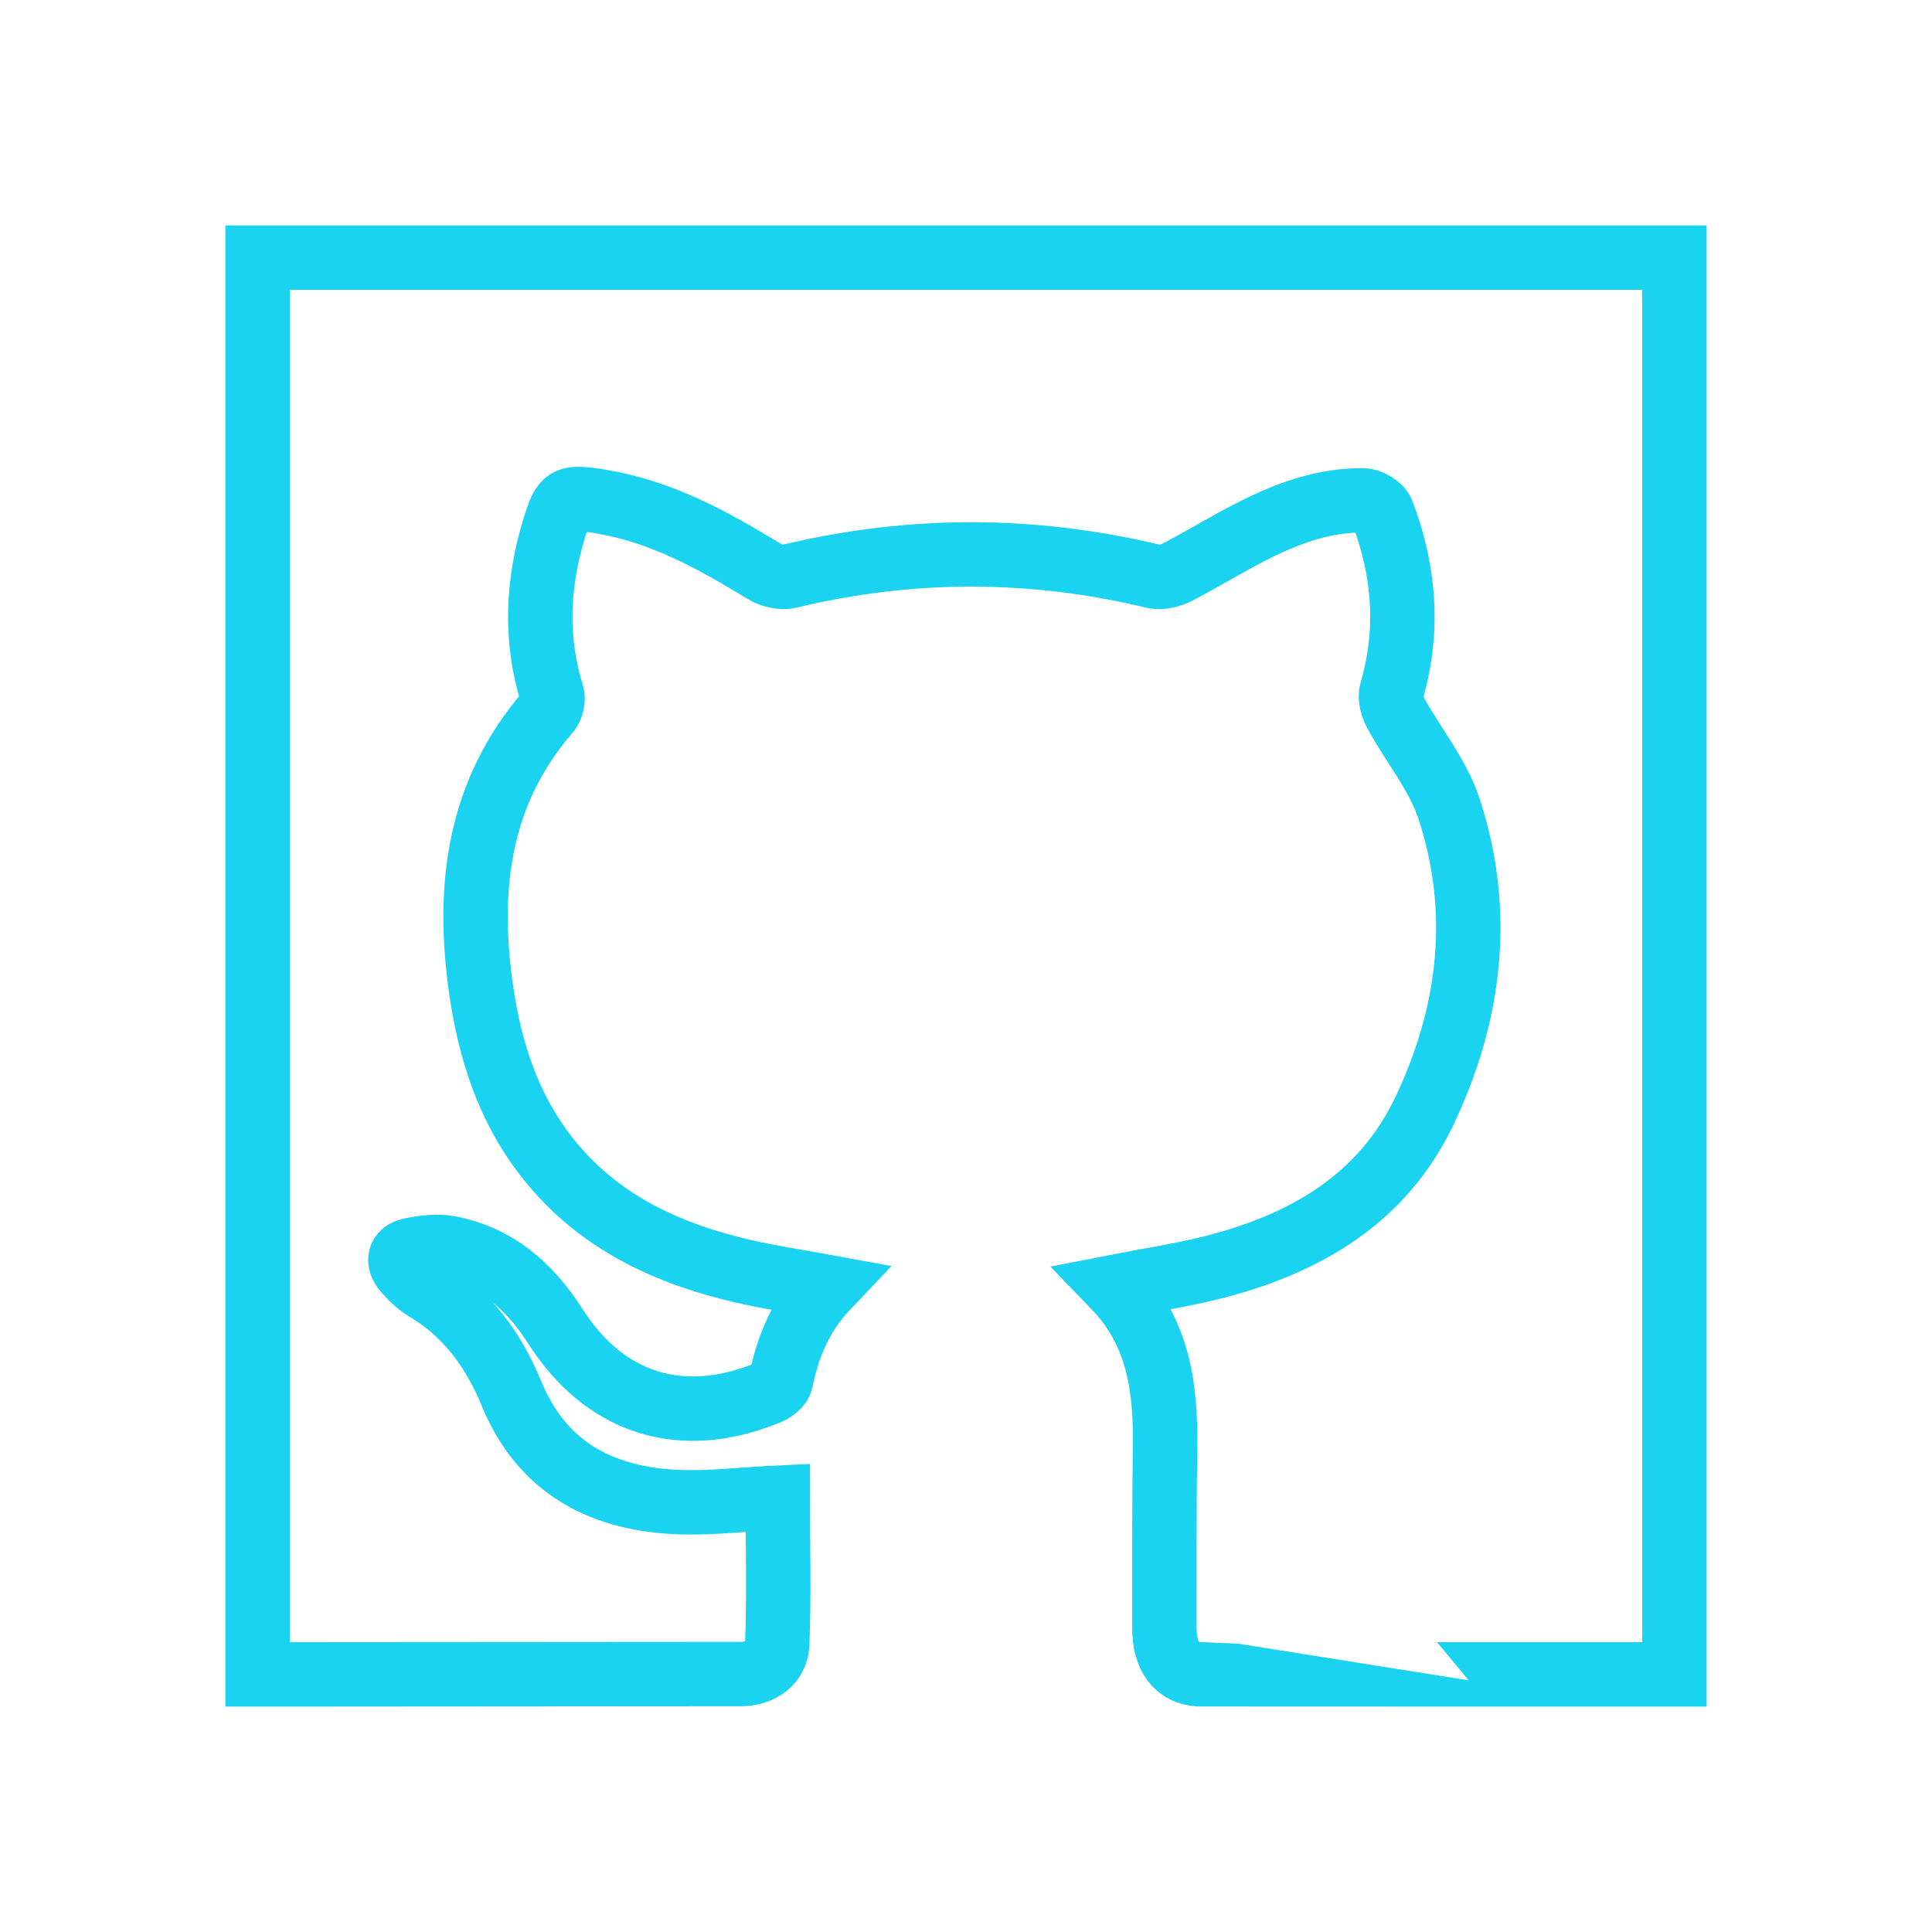
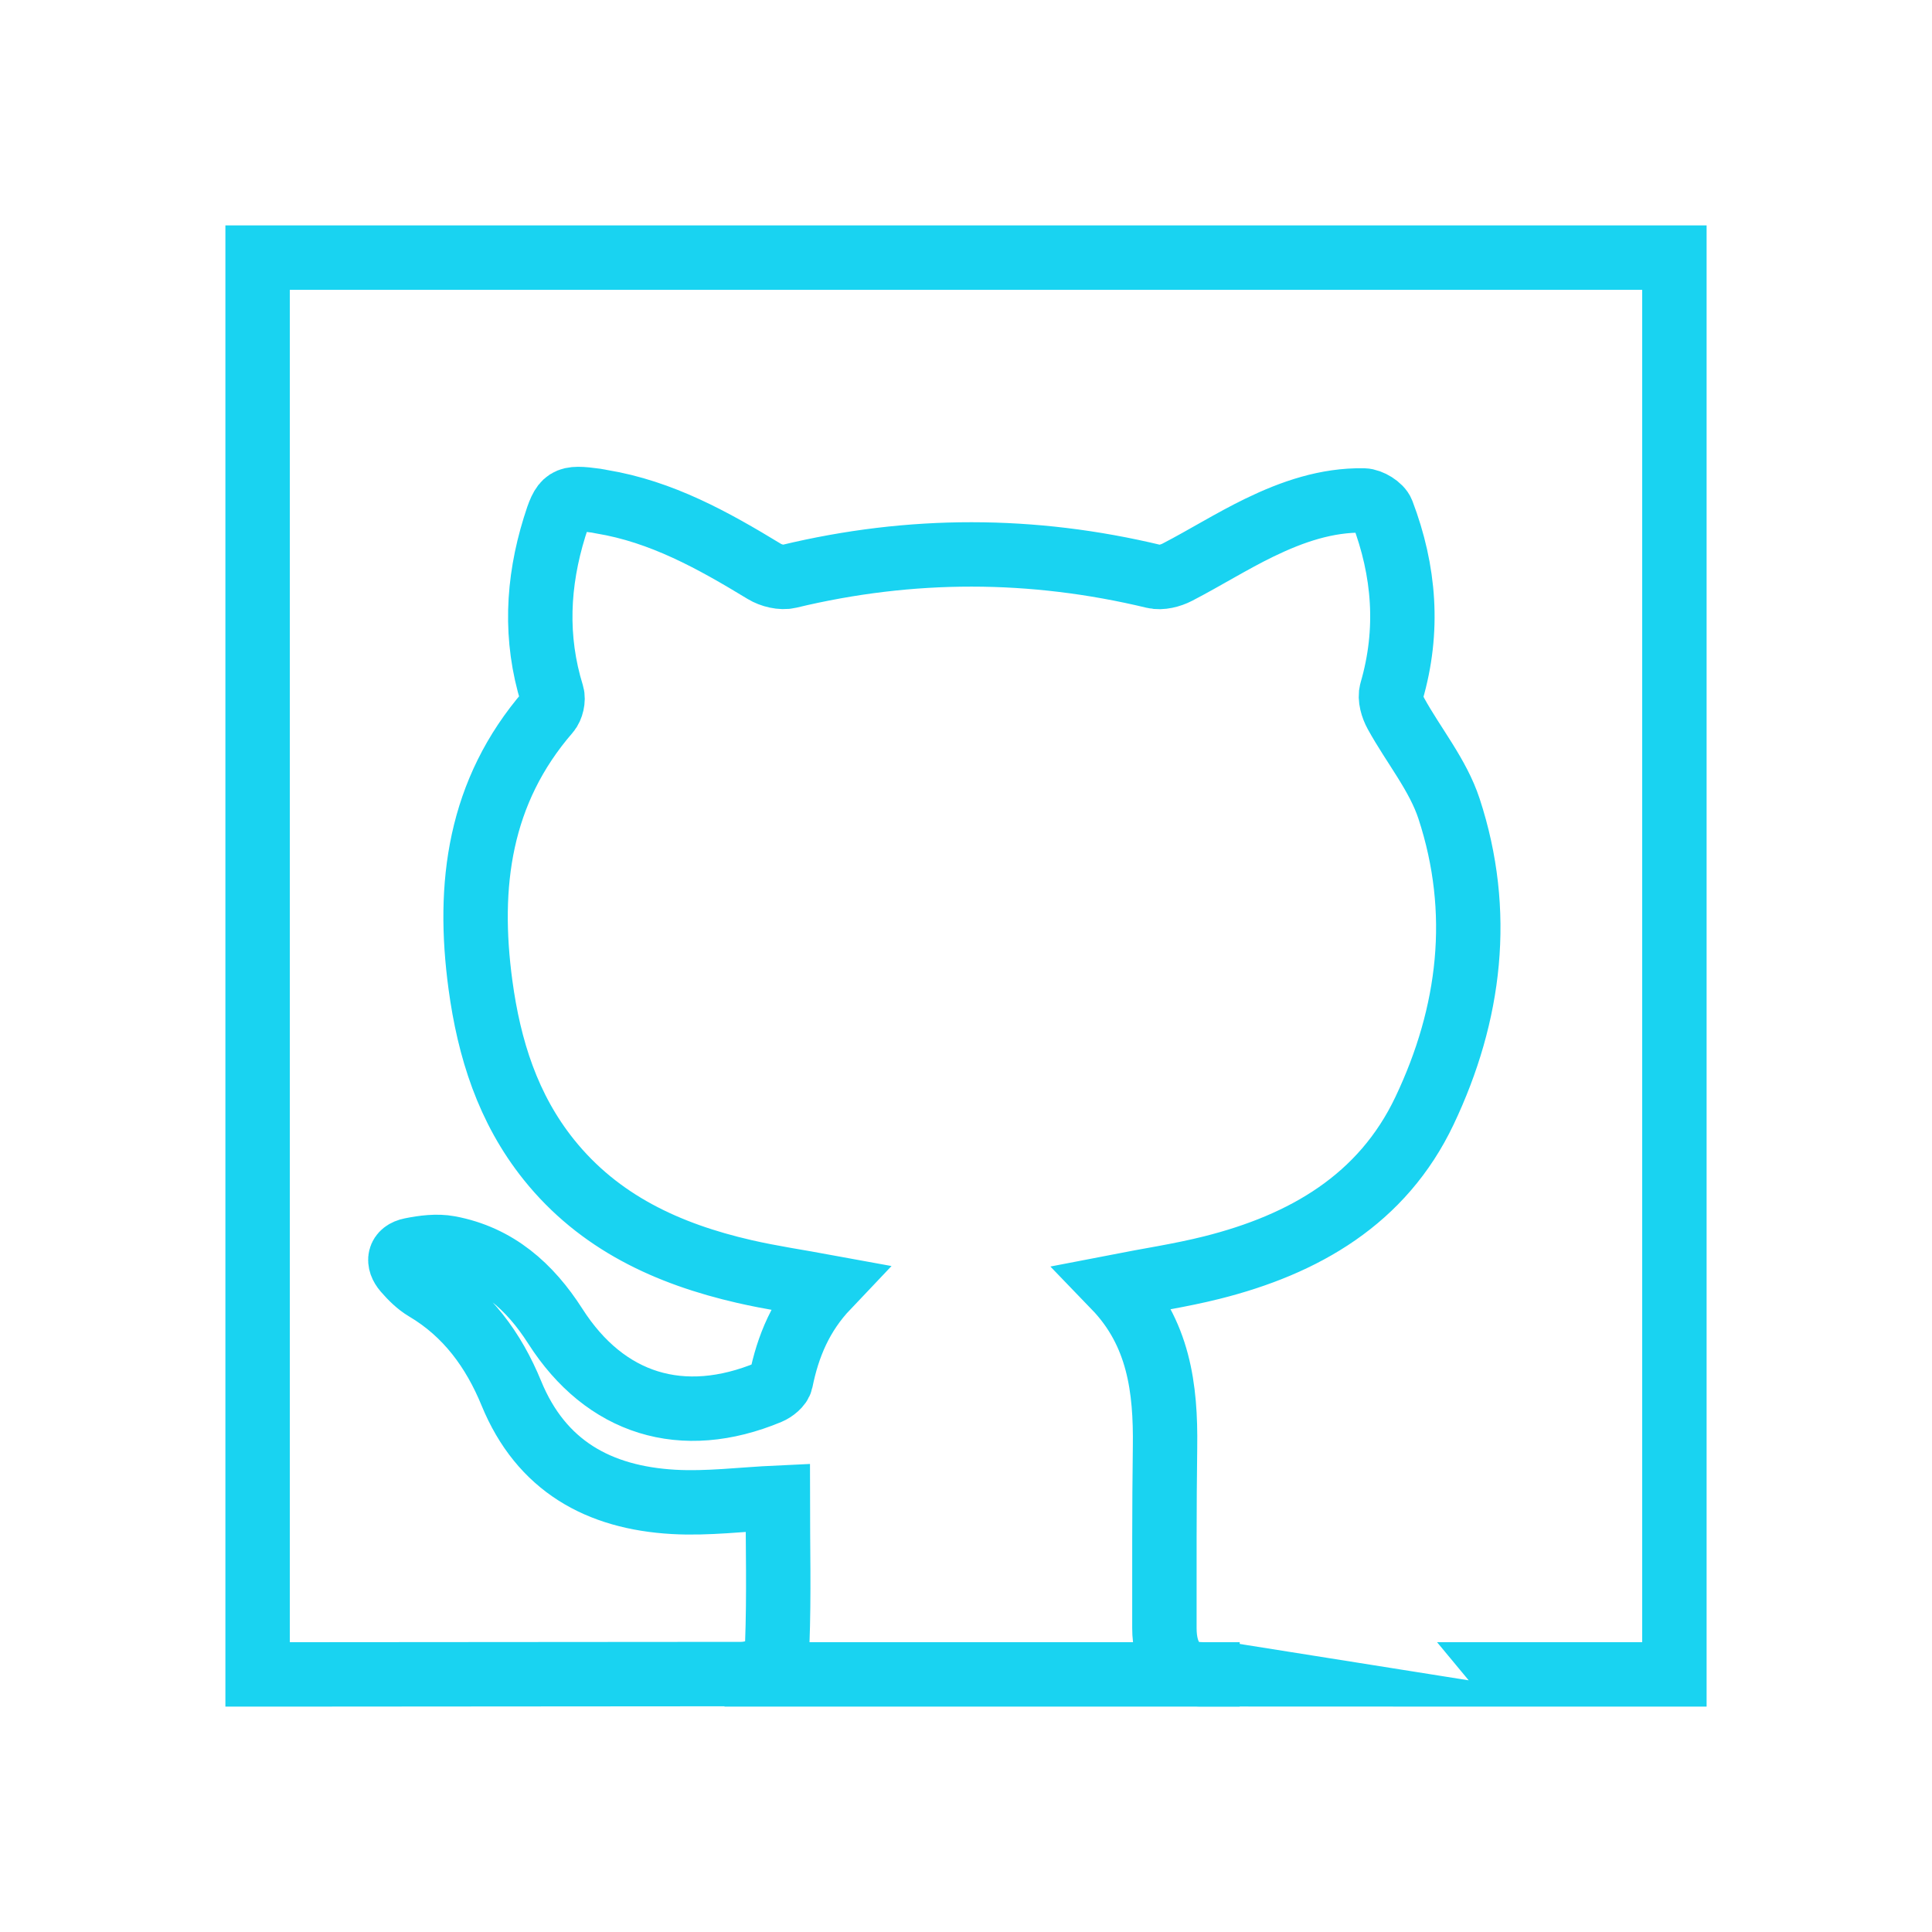
<svg xmlns="http://www.w3.org/2000/svg" width="120px" height="120px" viewBox="0 0 120 120" version="1.1">
  <g id="Github-Hollow" stroke="none" stroke-width="1" fill="none" fill-rule="evenodd">
    <g id="github" transform="translate(16, 16)" fill-rule="nonzero" stroke="#19D3F1" stroke-width="4">
-       <path d="M85.709,0 L2.292,0 C1.839,0 1.075,0 0,0 C0,1.127 0,1.885 0,2.273 L0,85.727 C0,86.158 0,86.916 0,88 C1.119,88 1.883,88 2.292,88 L30.022,87.98 C31.274,87.966 32.233,87.271 32.277,86.095 C32.391,83.039 32.31,79.977 32.31,77.023 C30.077,77.126 27.945,77.406 25.836,77.285 C21.187,77.02 17.614,75.053 15.761,70.538 C14.663,67.863 13.009,65.575 10.433,64.049 C9.952,63.763 9.532,63.343 9.163,62.917 C8.682,62.36 8.772,61.788 9.532,61.636 C10.299,61.481 11.137,61.373 11.893,61.513 C14.863,62.066 16.917,63.913 18.489,66.37 C21.597,71.23 26.381,72.717 31.764,70.473 C32.064,70.348 32.446,70.044 32.502,69.768 C32.936,67.616 33.747,65.655 35.381,63.935 C33.565,63.601 31.882,63.356 30.232,62.976 C25.48,61.886 21.211,59.924 18.089,56.028 C15.542,52.85 14.377,49.13 13.842,45.171 C13.003,38.969 13.754,33.164 18.049,28.208 C18.266,27.958 18.383,27.445 18.287,27.133 C17.211,23.648 17.376,20.192 18.442,16.745 C19.001,14.935 19.157,14.845 21.019,15.097 C21.133,15.112 21.244,15.141 21.357,15.16 C25.091,15.772 28.304,17.565 31.47,19.49 C31.895,19.749 32.544,19.91 33.011,19.797 C40.572,17.978 48.119,17.985 55.679,19.804 C56.118,19.909 56.704,19.759 57.124,19.541 C58.845,18.649 60.492,17.612 62.235,16.766 C64.263,15.783 66.399,15.043 68.699,15.084 C69.101,15.092 69.724,15.473 69.858,15.825 C71.242,19.46 71.534,23.165 70.431,26.948 C70.313,27.352 70.488,27.927 70.707,28.325 C71.796,30.305 73.315,32.132 74.003,34.232 C76.102,40.633 75.337,46.971 72.48,52.987 C69.862,58.501 65.007,61.295 59.26,62.736 C57.319,63.223 55.33,63.518 53.236,63.926 C55.98,66.769 56.411,70.238 56.362,73.871 C56.311,77.619 56.325,81.368 56.323,85.116 C56.322,86.932 57.121,87.935 58.516,87.994 C58.515,88 88,88 88,88 L88,2.273 C88,1.89 88,1.132 88,0 C86.93,0 86.167,0 85.709,0 Z" id="Path" />
+       <path d="M85.709,0 L2.292,0 C1.839,0 1.075,0 0,0 C0,1.127 0,1.885 0,2.273 L0,85.727 C0,86.158 0,86.916 0,88 C1.119,88 1.883,88 2.292,88 C13.776,87.992 22.39,87.986 28.132,87.981 C28.552,87.981 29.182,87.981 30.022,87.98 C31.274,87.966 32.233,87.271 32.277,86.095 C32.391,83.039 32.31,79.977 32.31,77.023 C30.077,77.126 27.945,77.406 25.836,77.285 C21.187,77.02 17.614,75.053 15.761,70.538 C14.663,67.863 13.009,65.575 10.433,64.049 C9.952,63.763 9.532,63.343 9.163,62.917 C8.682,62.36 8.772,61.788 9.532,61.636 C10.299,61.481 11.137,61.373 11.893,61.513 C14.863,62.066 16.917,63.913 18.489,66.37 C21.597,71.23 26.381,72.717 31.764,70.473 C32.064,70.348 32.446,70.044 32.502,69.768 C32.936,67.616 33.747,65.655 35.381,63.935 C33.565,63.601 31.882,63.356 30.232,62.976 C25.48,61.886 21.211,59.924 18.089,56.028 C15.542,52.85 14.377,49.13 13.842,45.171 C13.003,38.969 13.754,33.164 18.049,28.208 C18.266,27.958 18.383,27.445 18.287,27.133 C17.211,23.648 17.376,20.192 18.442,16.745 C19.001,14.935 19.157,14.845 21.019,15.097 C21.133,15.112 21.244,15.141 21.357,15.16 C25.091,15.772 28.304,17.565 31.47,19.49 C31.895,19.749 32.544,19.91 33.011,19.797 C40.572,17.978 48.119,17.985 55.679,19.804 C56.118,19.909 56.704,19.759 57.124,19.541 C58.845,18.649 60.492,17.612 62.235,16.766 C64.263,15.783 66.399,15.043 68.699,15.084 C69.101,15.092 69.724,15.473 69.858,15.825 C71.242,19.46 71.534,23.165 70.431,26.948 C70.313,27.352 70.488,27.927 70.707,28.325 C71.796,30.305 73.315,32.132 74.003,34.232 C76.102,40.633 75.337,46.971 72.48,52.987 C69.862,58.501 65.007,61.295 59.26,62.736 C57.319,63.223 55.33,63.518 53.236,63.926 C55.98,66.769 56.411,70.238 56.362,73.871 C56.311,77.619 56.325,81.368 56.323,85.116 C56.322,86.932 57.121,87.935 58.516,87.994 C58.515,88 88,88 88,88 L88,2.273 C88,1.89 88,1.132 88,0 C86.93,0 86.167,0 85.709,0 Z" id="Path" />
    </g>
+     <line x1="47" y1="104" x2="75" y2="104" id="Line" stroke="#19D3F1" stroke-width="4" stroke-linecap="square" />
  </g>
</svg>
